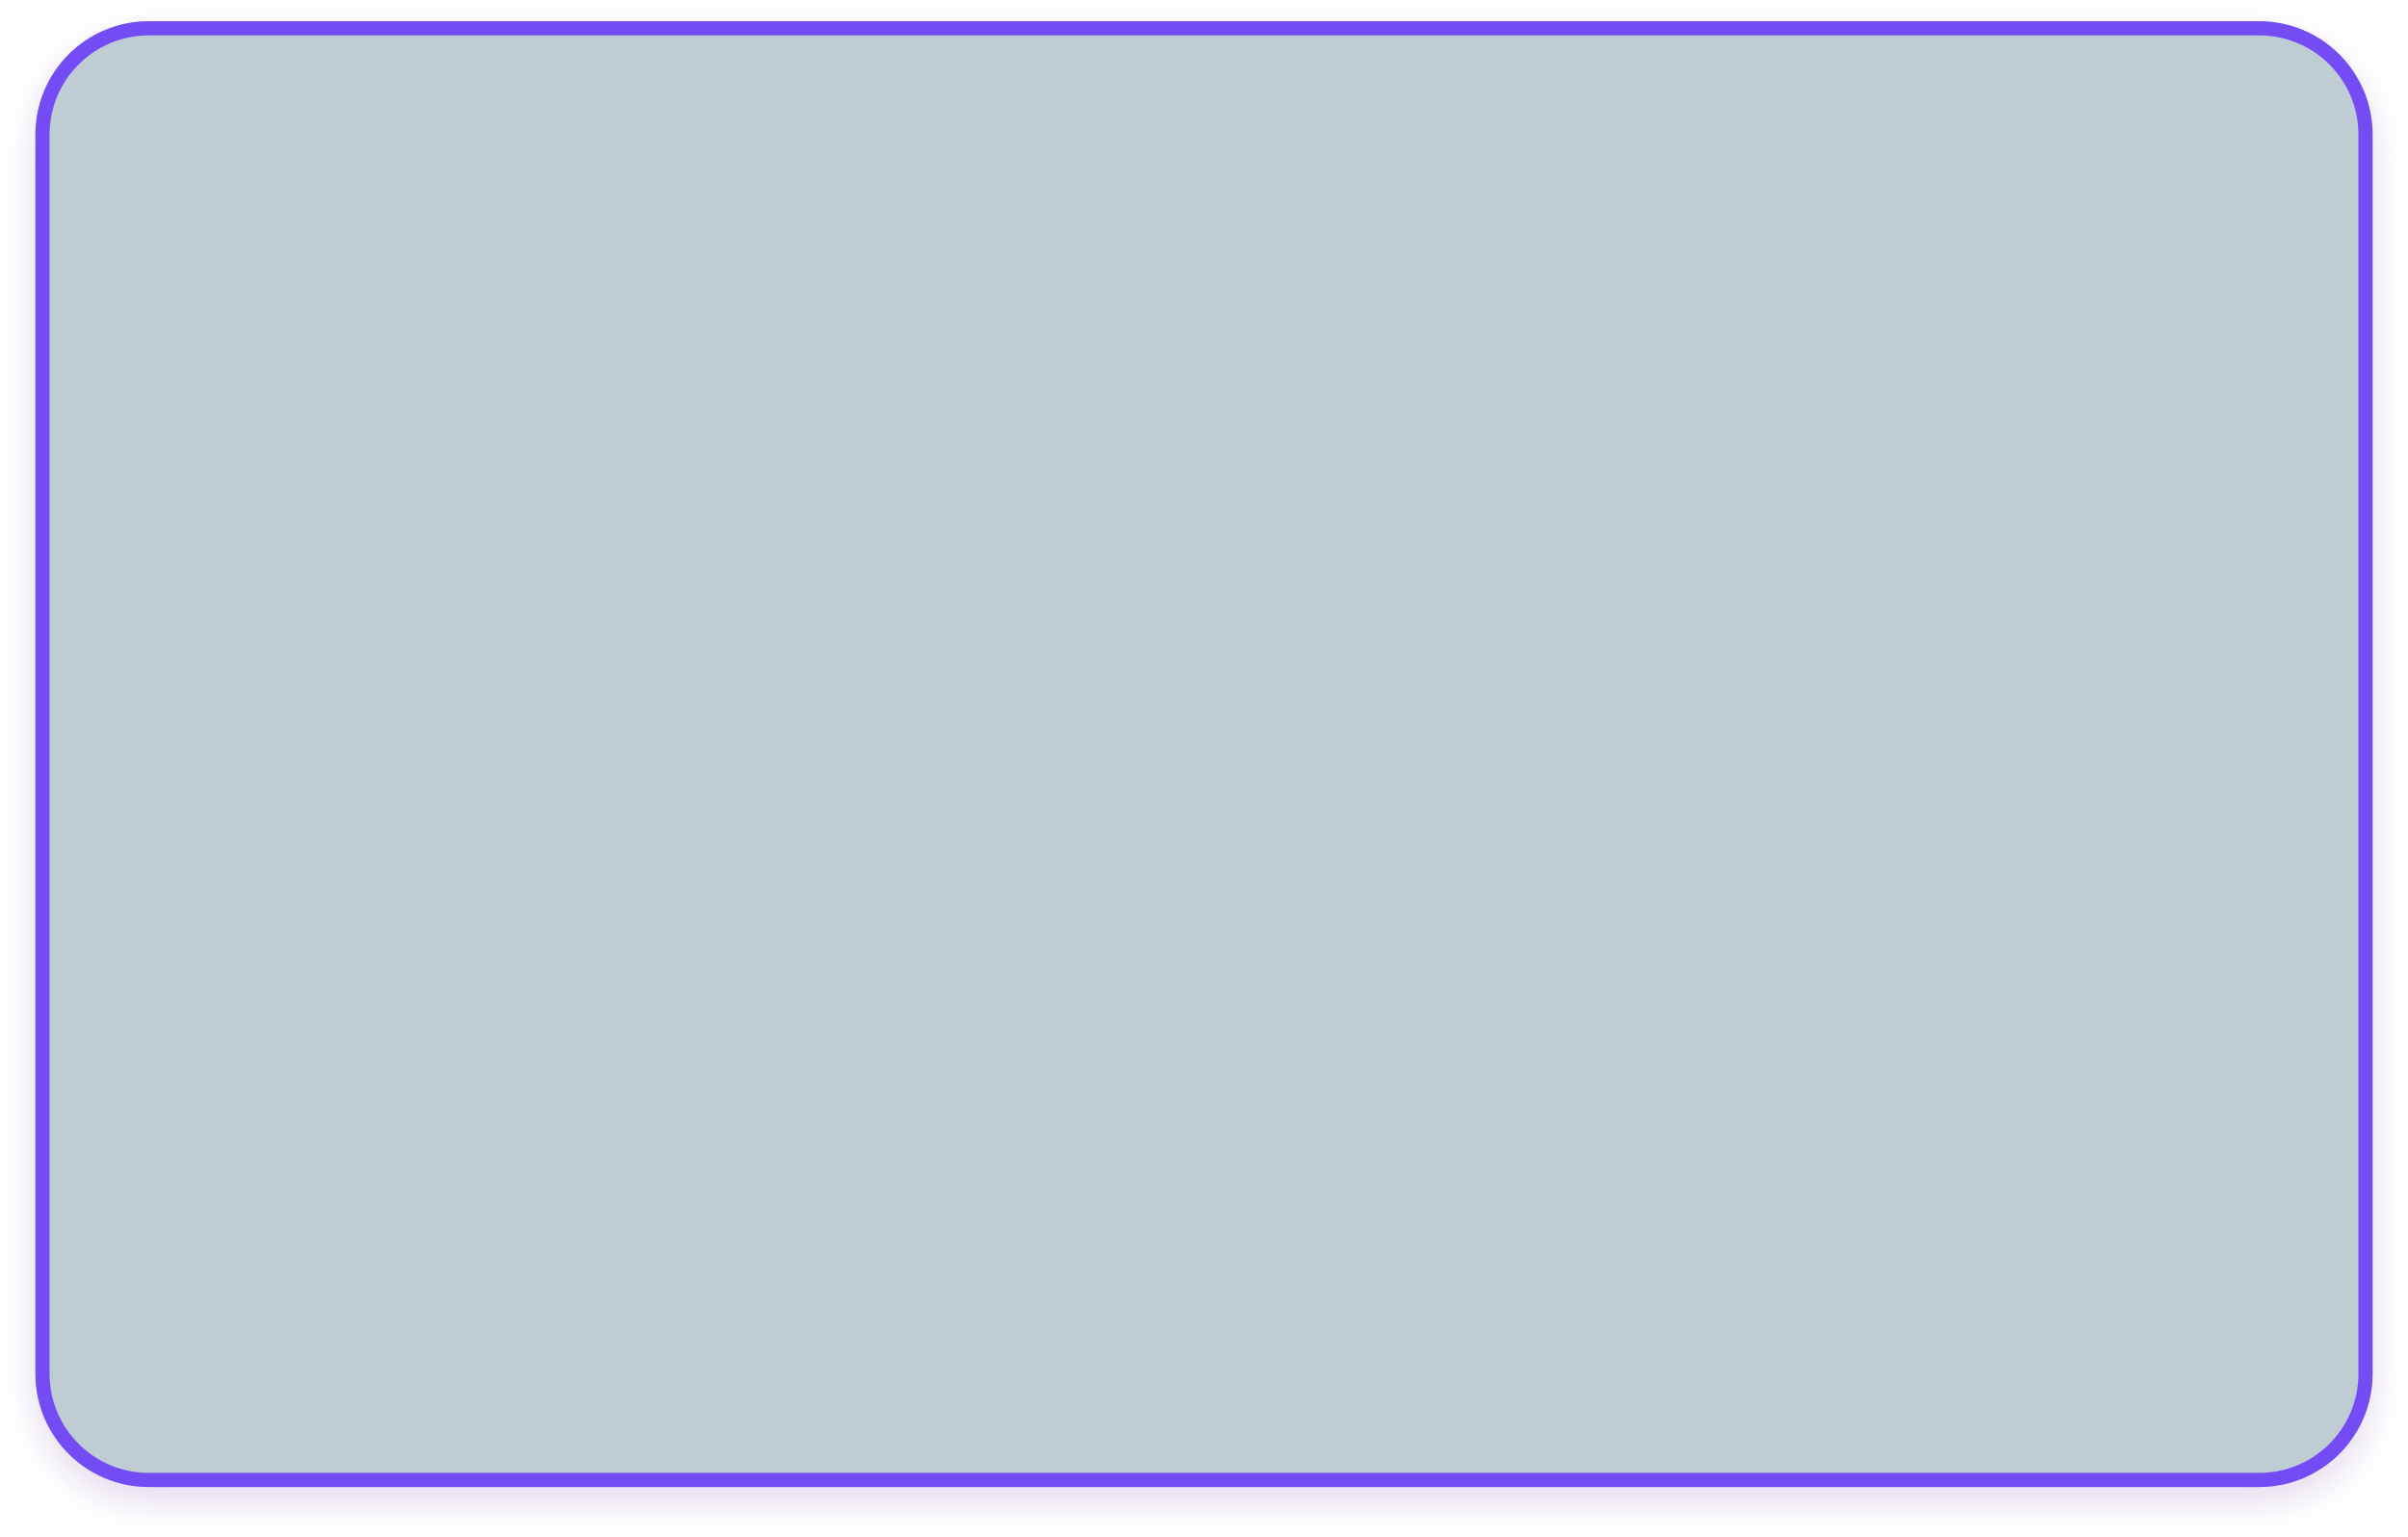
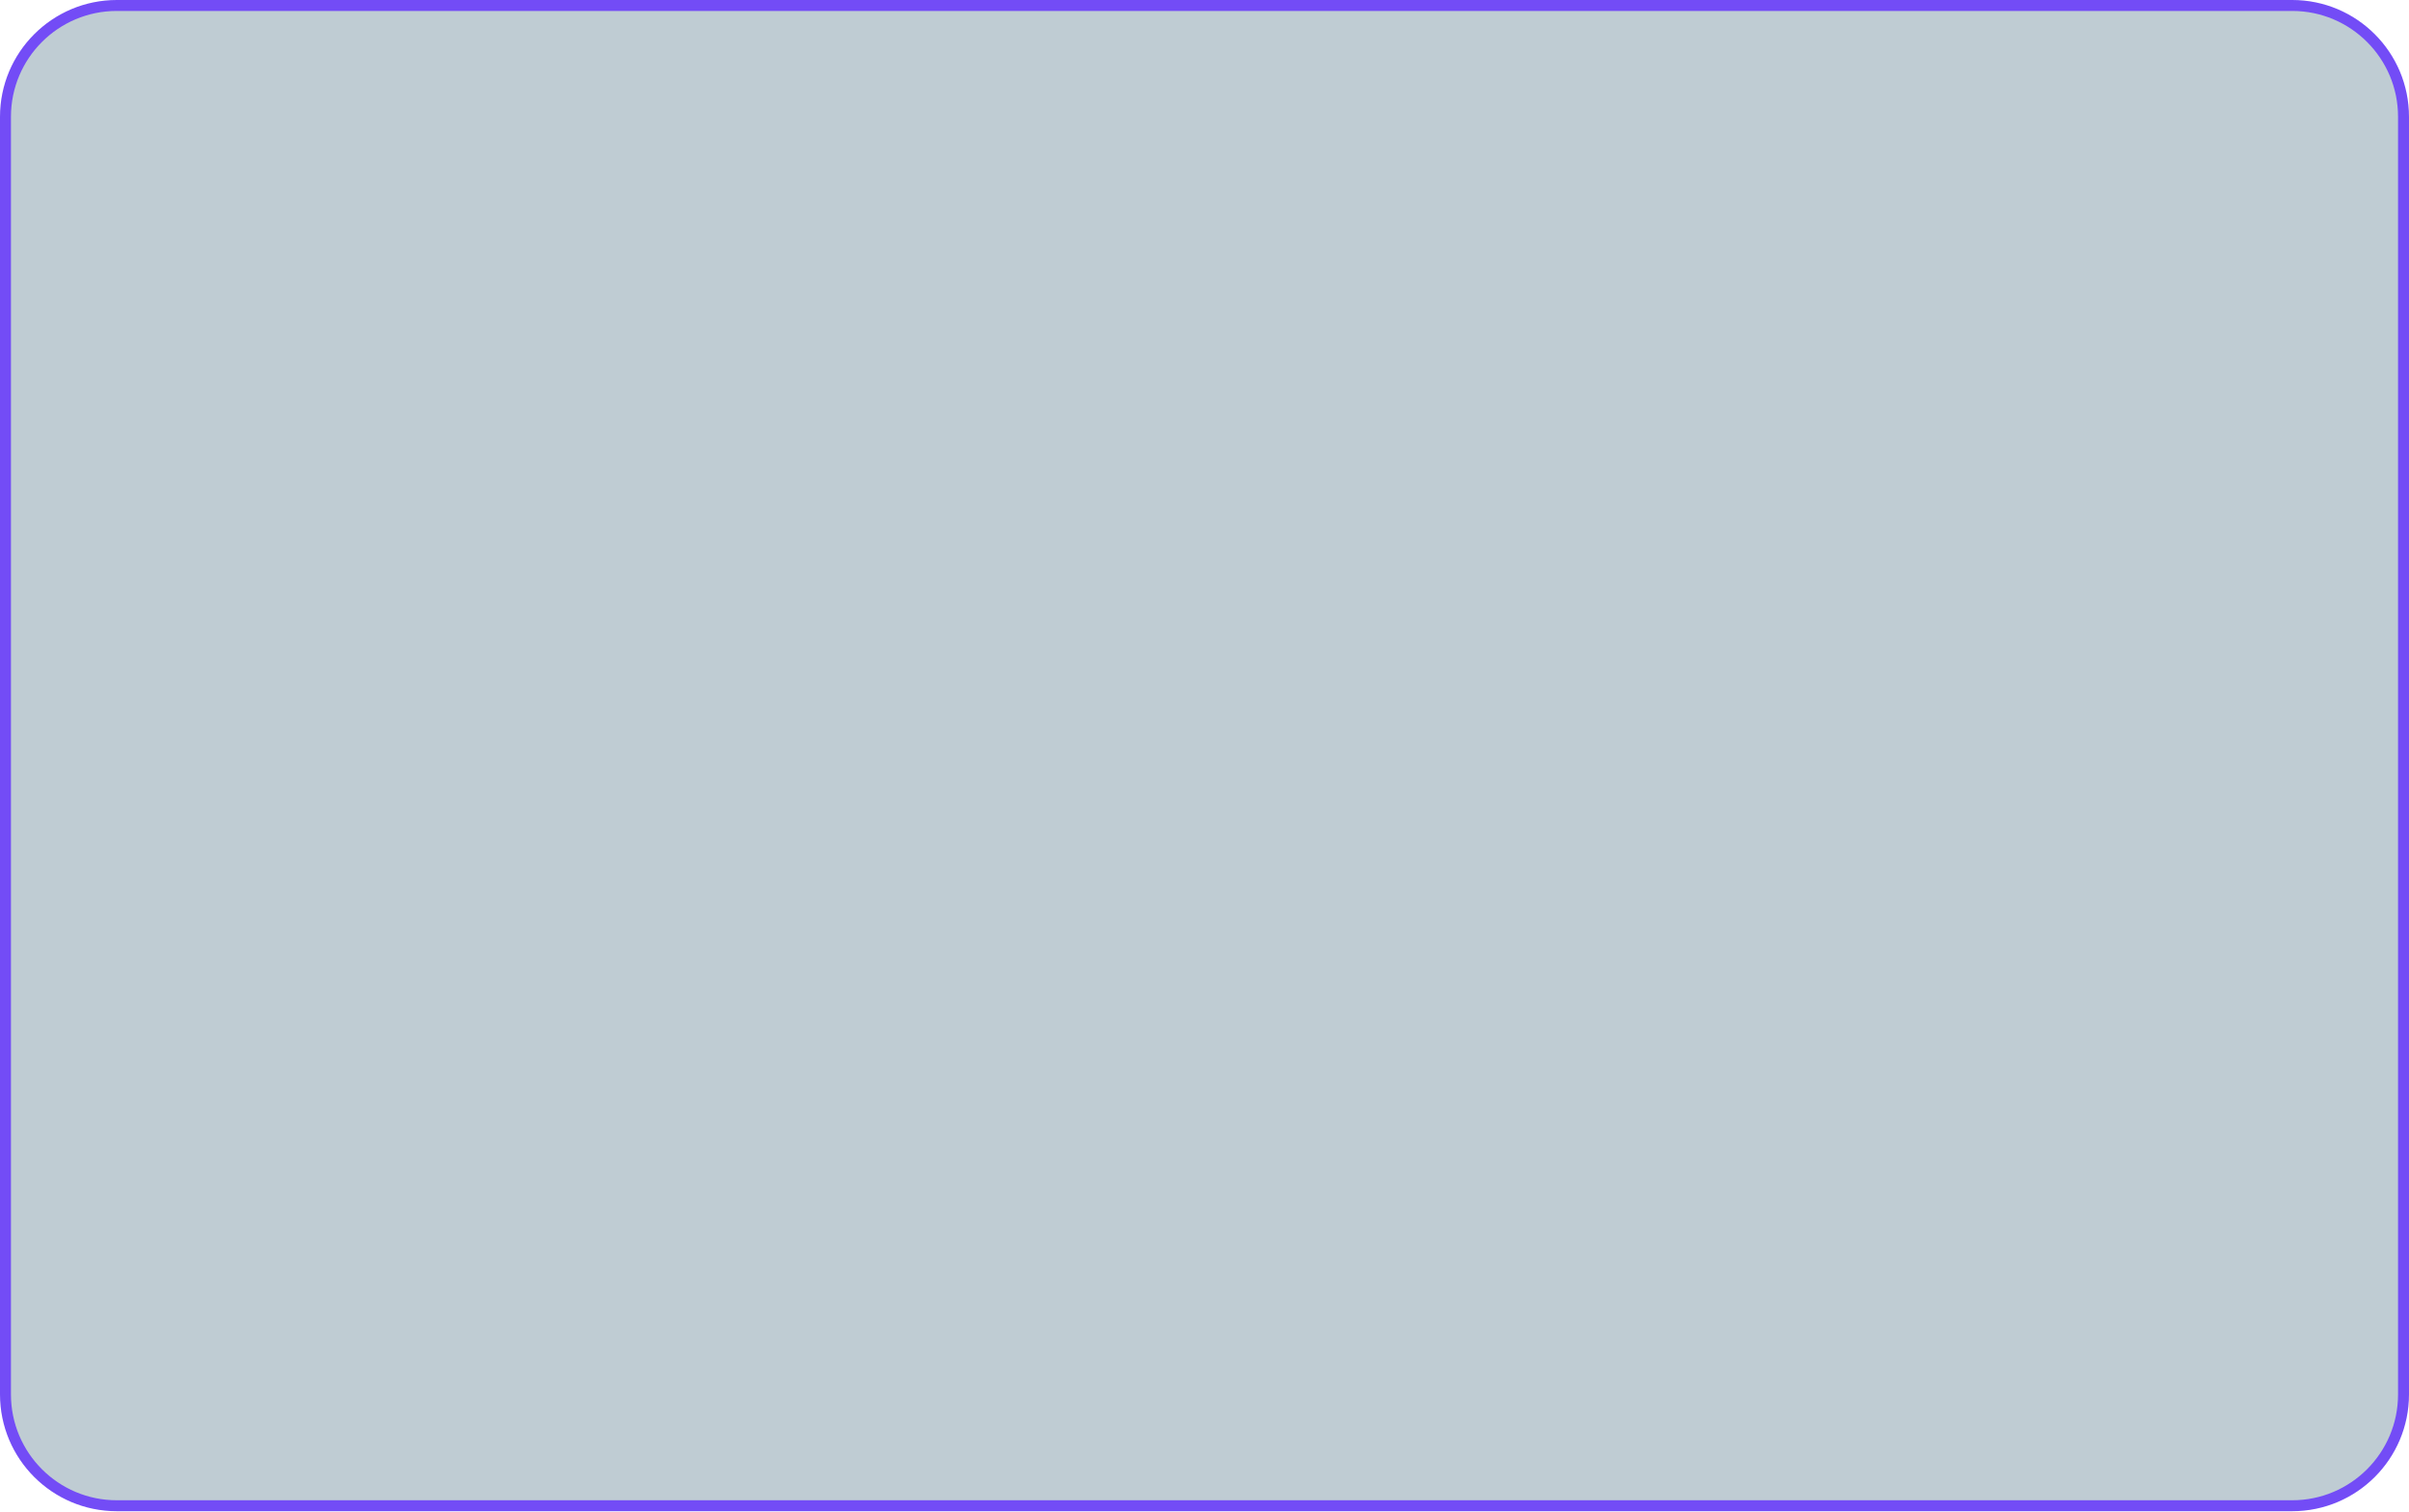
- <svg xmlns="http://www.w3.org/2000/svg" width="680" height="434" viewBox="0 0 680 434" fill="none">
-   <g filter="url(#filter0_d)">
-     <rect x="10" y="6" width="660" height="414" rx="32" fill="#BFCCD3" />
-     <rect x="12" y="8" width="656" height="410" rx="30" stroke="#734CF6" stroke-width="4" />
-   </g>
-   <defs>
-     <filter id="filter0_d" x="0" y="0" width="680" height="434" filterUnits="userSpaceOnUse" color-interpolation-filters="sRGB">
-       <feFlood flood-opacity="0" result="BackgroundImageFix" />
-       <feColorMatrix in="SourceAlpha" type="matrix" values="0 0 0 0 0 0 0 0 0 0 0 0 0 0 0 0 0 0 127 0" />
-       <feOffset dy="4" />
-       <feGaussianBlur stdDeviation="5" />
-       <feColorMatrix type="matrix" values="0 0 0 0 0.604 0 0 0 0 0.443 0 0 0 0 0.729 0 0 0 0.25 0" />
-       <feBlend mode="normal" in2="BackgroundImageFix" result="effect1_dropShadow" />
-       <feBlend mode="normal" in="SourceGraphic" in2="effect1_dropShadow" result="shape" />
-     </filter>
-   </defs>
+ <svg xmlns="http://www.w3.org/2000/svg" width="660" height="414" viewBox="0 0 660 414" fill="none">
+   <rect x="1.5" y="1.5" width="657" height="411" rx="30.5" fill="#BFCCD3" stroke="#734CF6" stroke-width="3" />
</svg>
